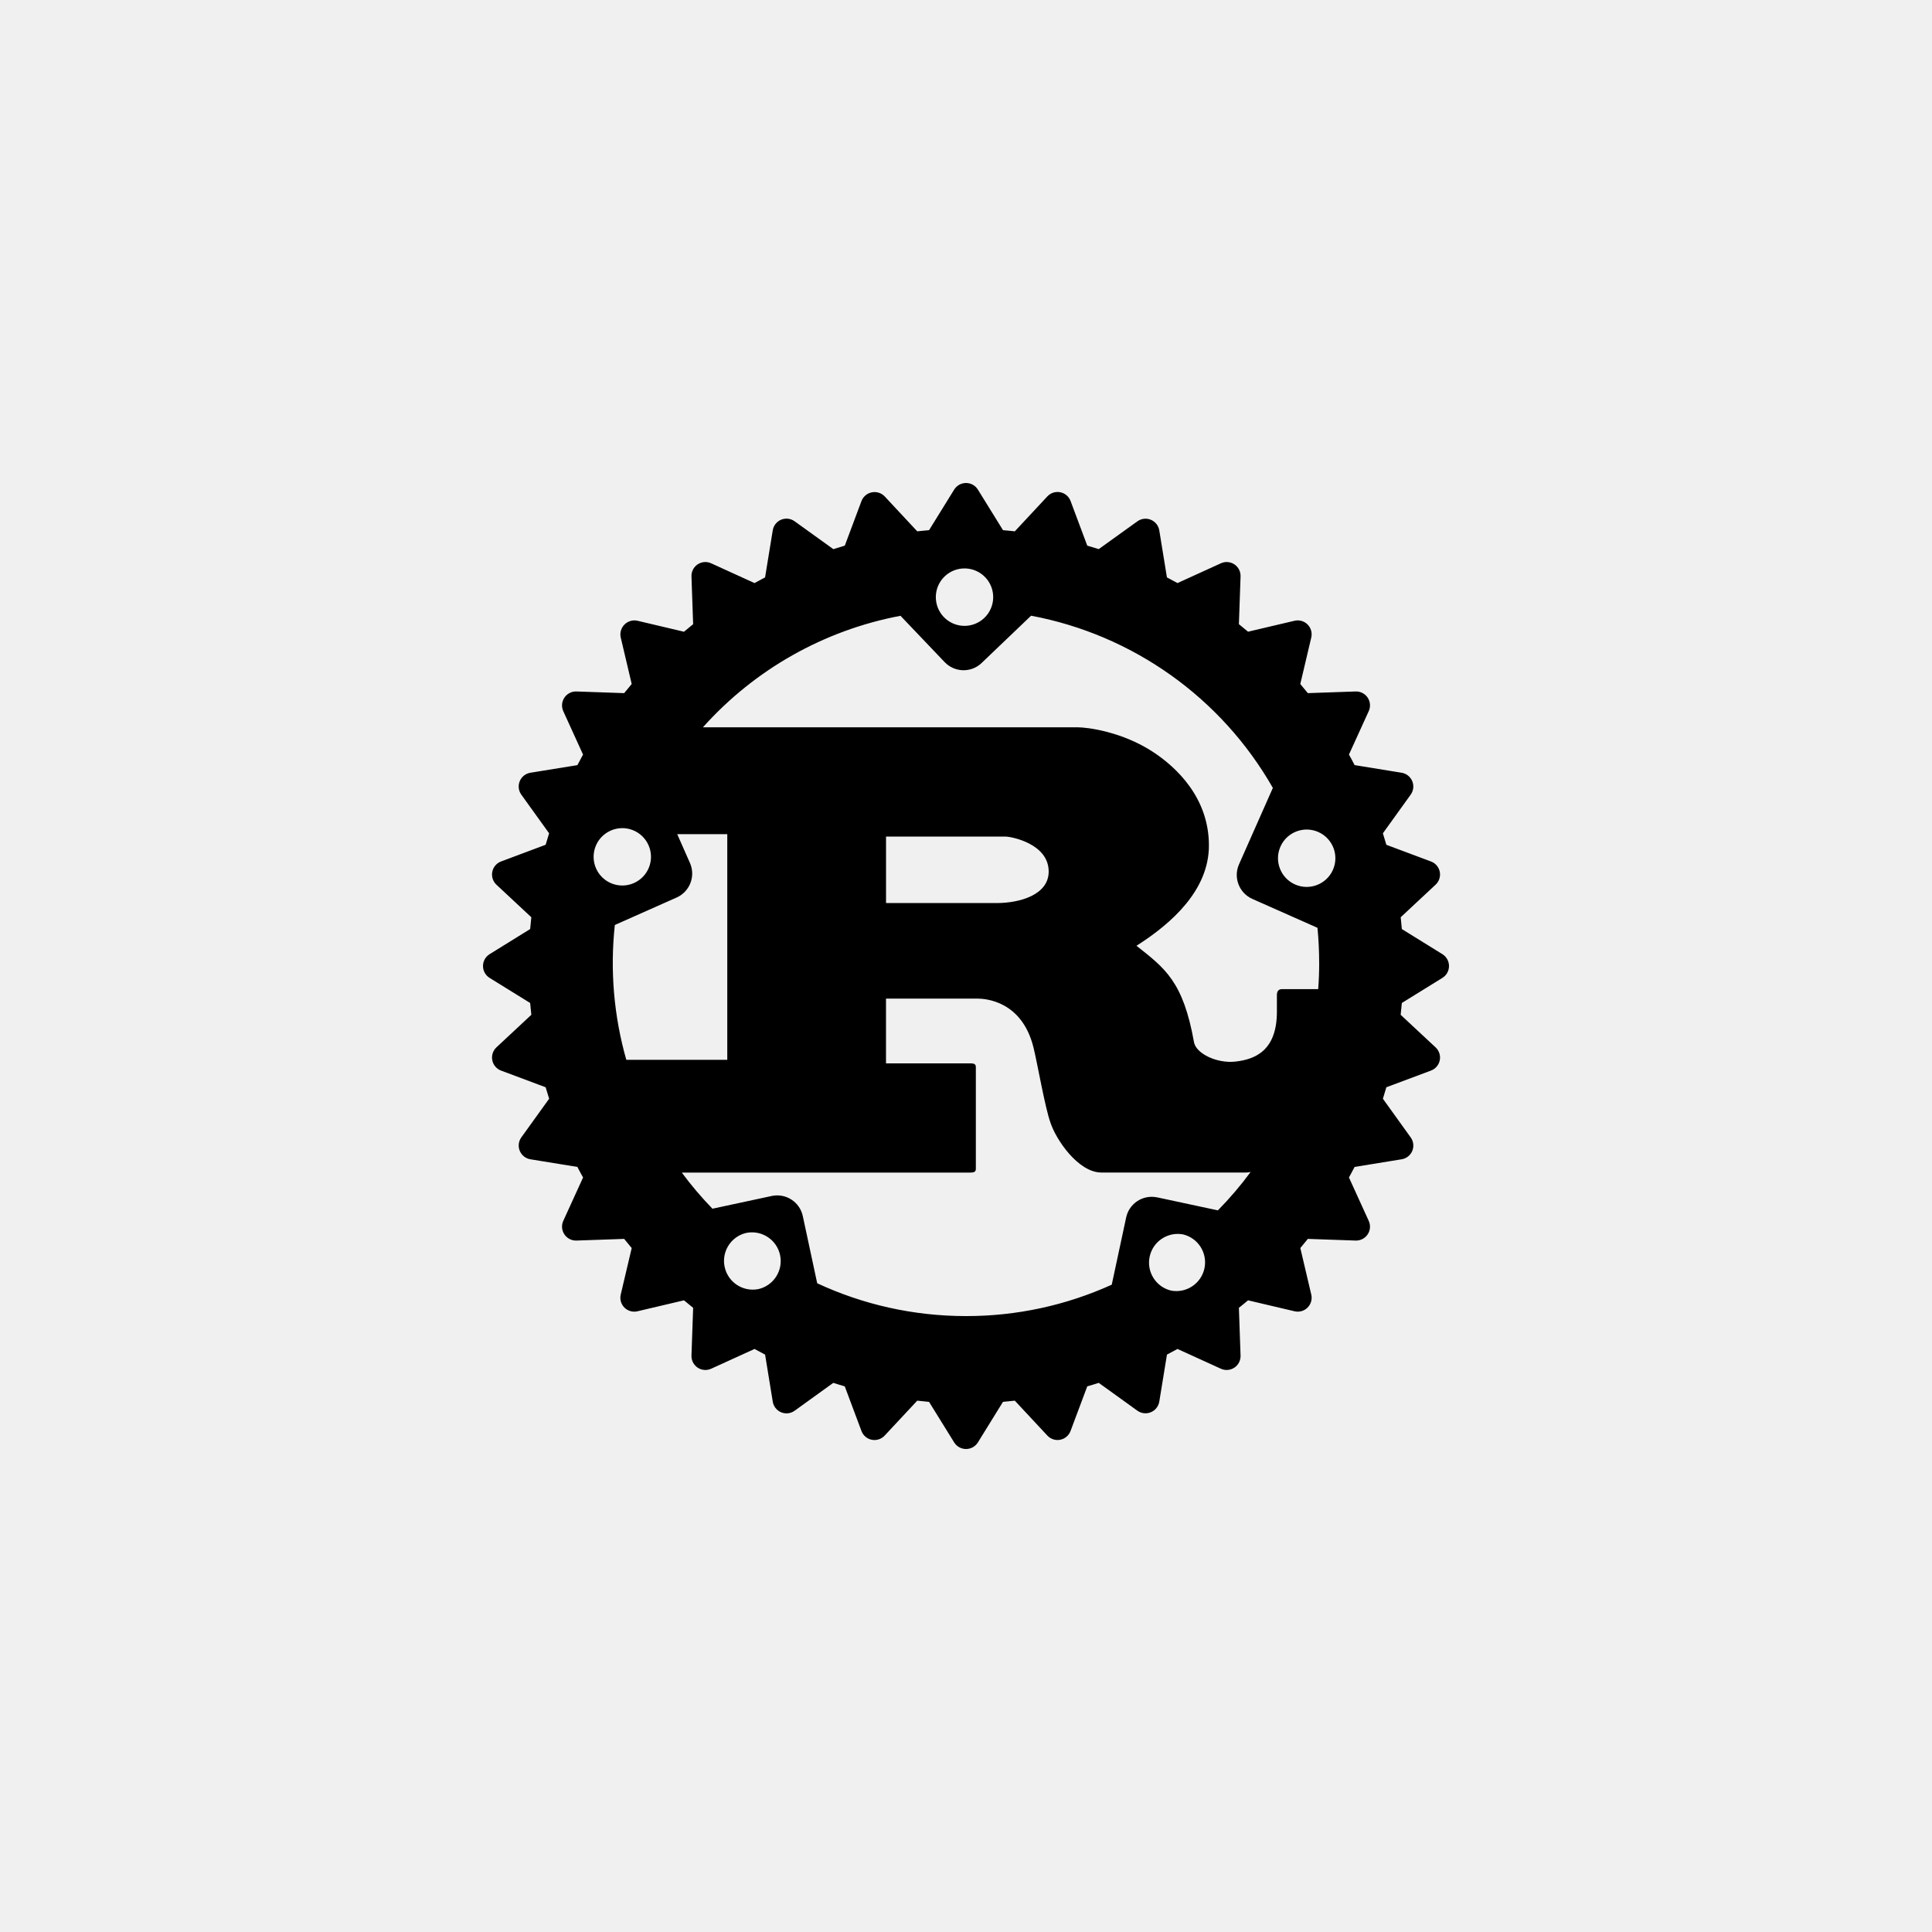
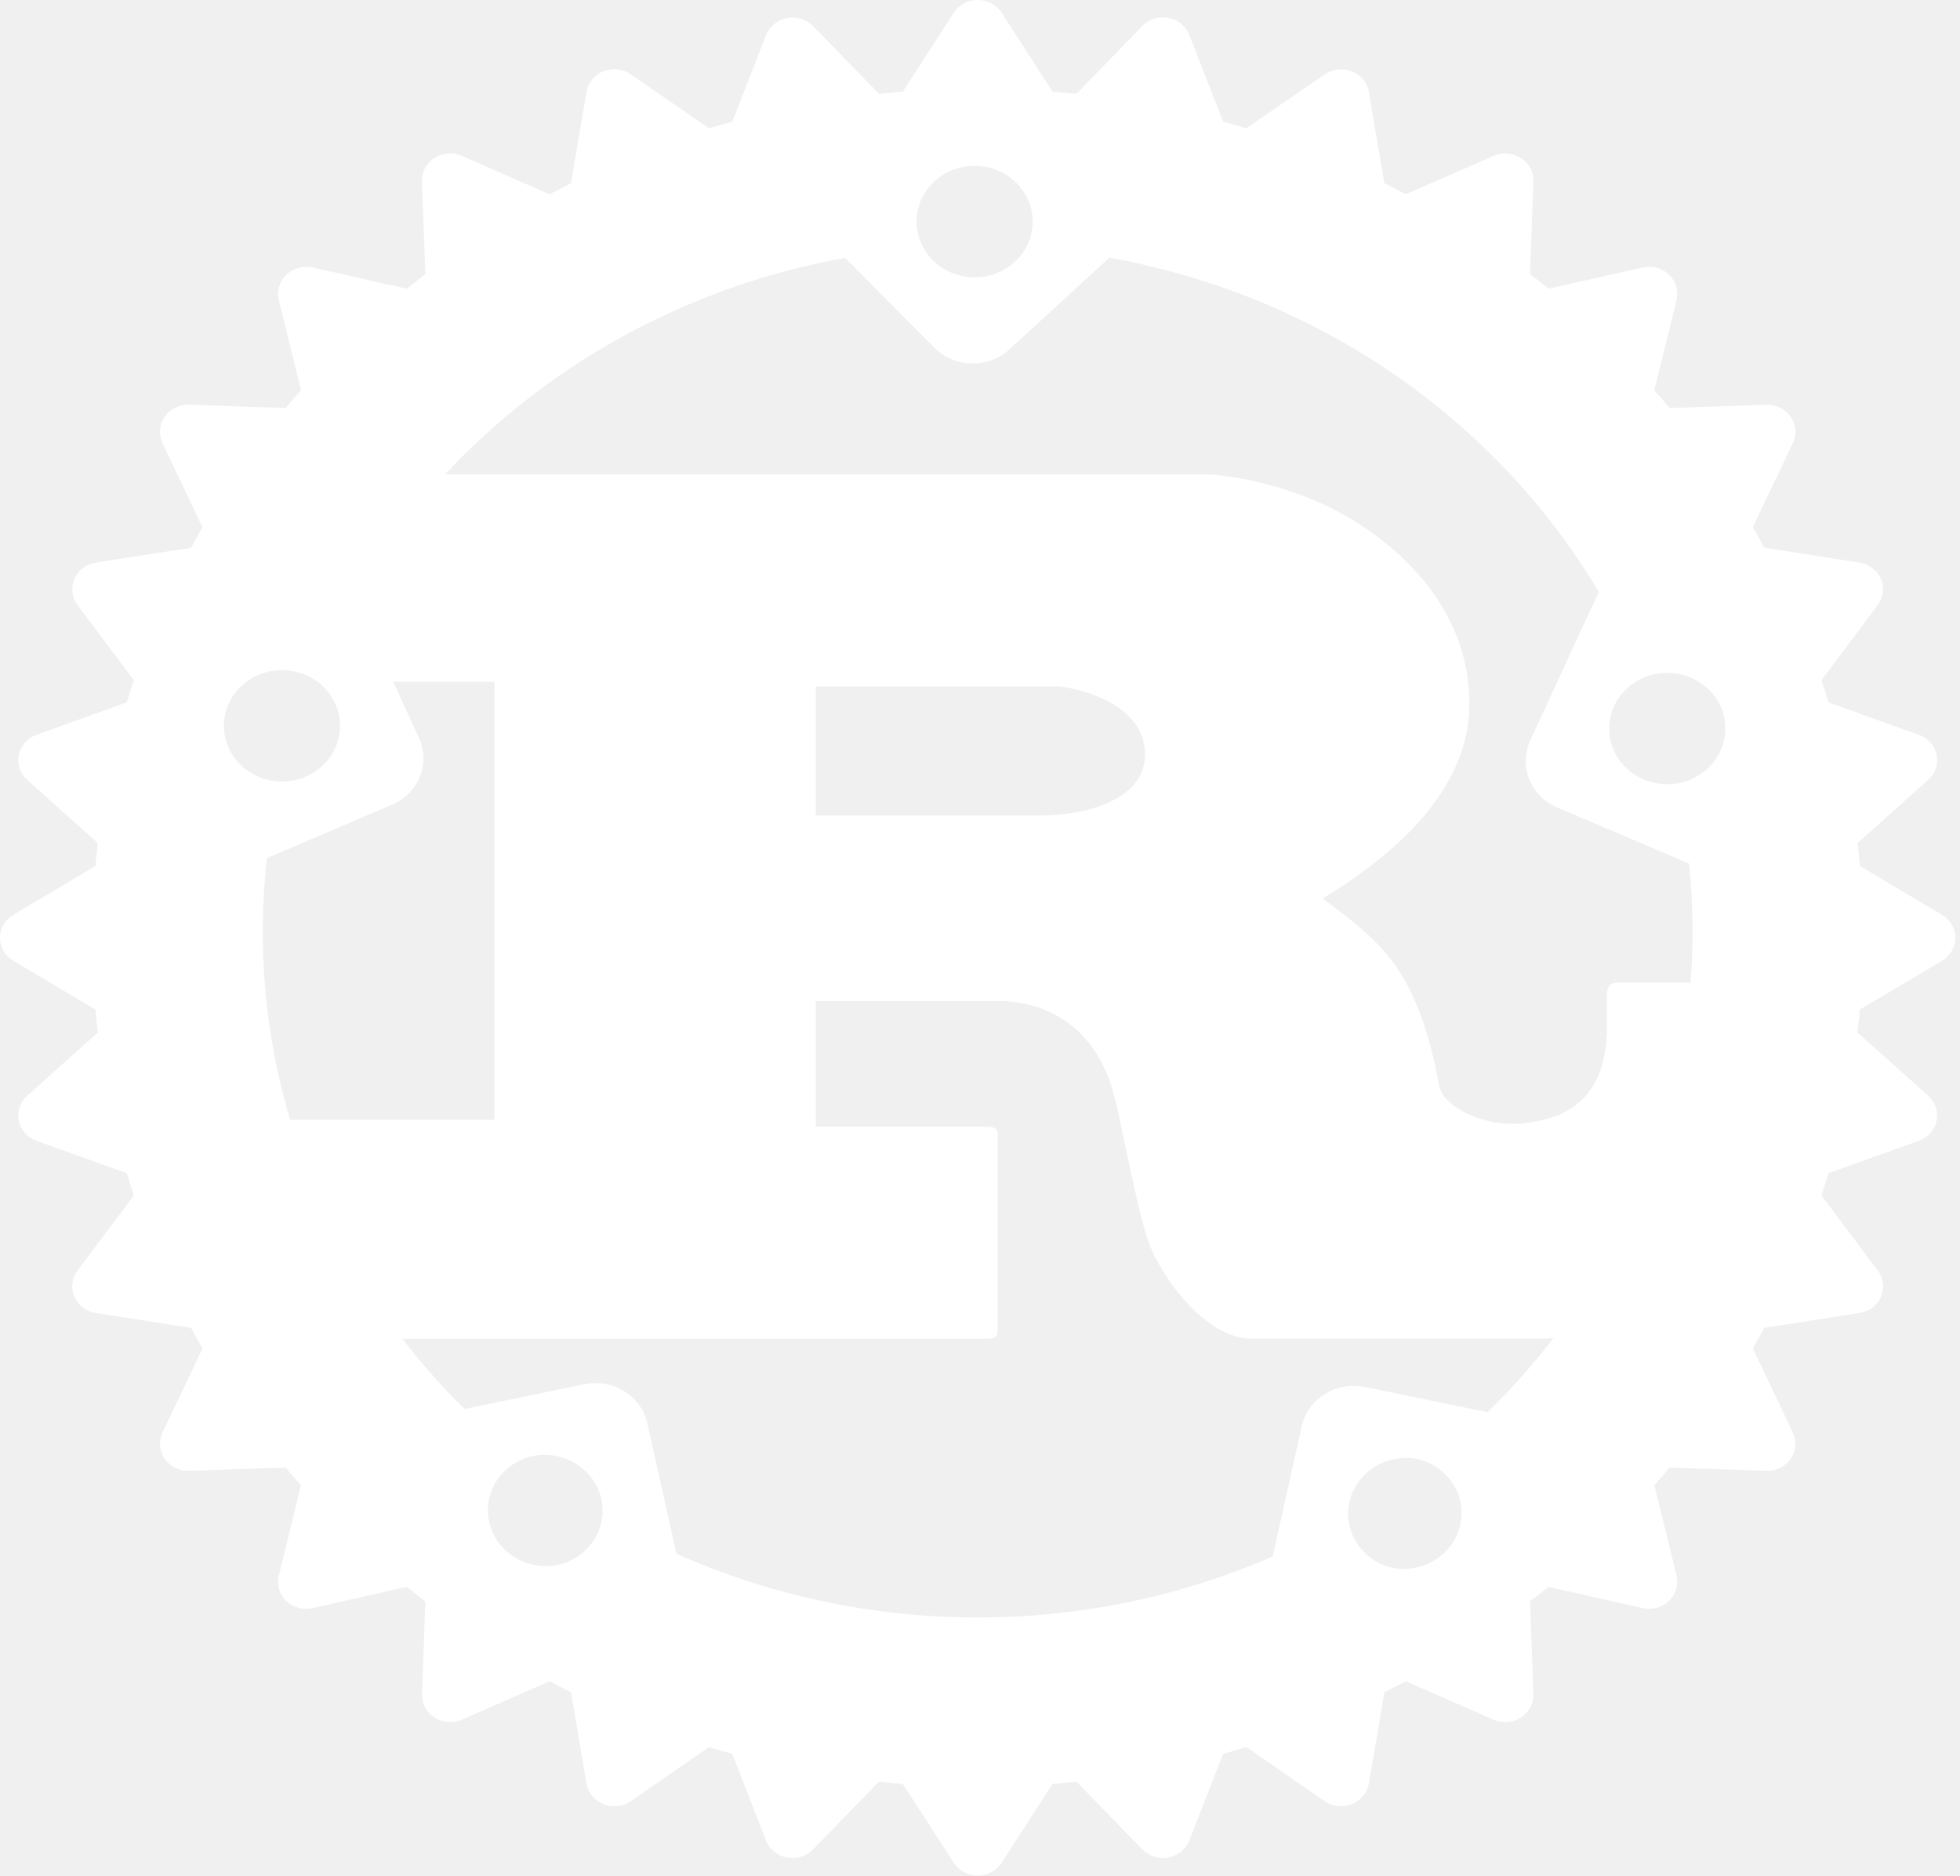
- <svg xmlns="http://www.w3.org/2000/svg" width="800px" height="800px" viewBox="0 0 64 64" fill="none">
-   <path d="m47.781 31.608-1.343-.832a18.57 18.57 0 0 0-.038-.391l1.154-1.077a.46.46 0 0 0-.153-.771l-1.476-.552a16.798 16.798 0 0 0-.115-.381l.92-1.279a.462.462 0 0 0-.3-.727l-1.557-.253c-.06-.118-.123-.234-.187-.35l.654-1.435a.46.46 0 0 0-.437-.654l-1.579.055a12.482 12.482 0 0 0-.25-.302l.363-1.539a.461.461 0 0 0-.556-.556l-1.538.362c-.1-.084-.2-.167-.303-.25l.055-1.578a.46.46 0 0 0-.654-.437l-1.435.654a16.712 16.712 0 0 0-.35-.188l-.253-1.556a.462.462 0 0 0-.726-.301l-1.28.92a14.31 14.31 0 0 0-.38-.115l-.552-1.476a.461.461 0 0 0-.771-.154l-1.077 1.156c-.13-.014-.26-.028-.391-.038l-.832-1.344a.462.462 0 0 0-.786 0l-.832 1.344c-.13.01-.261.024-.391.038l-1.077-1.155a.464.464 0 0 0-.771.153l-.552 1.476c-.128.037-.255.076-.38.116l-1.28-.921a.46.46 0 0 0-.727.3l-.254 1.557c-.117.061-.233.124-.35.188l-1.434-.654a.46.46 0 0 0-.654.436l.055 1.58c-.102.082-.203.165-.303.25l-1.538-.363a.464.464 0 0 0-.557.556l.363 1.539c-.085.1-.168.2-.25.302l-1.579-.055a.462.462 0 0 0-.437.654l.654 1.436c-.063.115-.126.231-.187.35l-1.556.252a.462.462 0 0 0-.301.727l.92 1.279c-.04.126-.078.253-.115.38l-1.476.553a.462.462 0 0 0-.153.771l1.155 1.077c-.015.13-.028.26-.039.391l-1.343.832a.462.462 0 0 0 0 .786l1.343.831c.011.131.024.262.039.392l-1.155 1.077a.462.462 0 0 0 .153.771l1.476.552c.037.128.076.255.116.38l-.921 1.28a.462.462 0 0 0 .301.726l1.556.253c.061.118.123.235.188.35l-.655 1.435a.462.462 0 0 0 .437.654l1.579-.055c.082.103.165.203.25.303l-.363 1.539a.46.46 0 0 0 .557.555l1.538-.362c.1.085.201.167.303.249l-.055 1.58a.461.461 0 0 0 .654.436l1.435-.654c.115.064.232.127.35.188l.253 1.555a.461.461 0 0 0 .727.302l1.279-.922c.126.04.253.08.38.116l.552 1.476a.46.46 0 0 0 .771.153l1.078-1.155c.13.015.26.028.391.04l.832 1.343a.463.463 0 0 0 .786 0l.831-1.344c.131-.011.262-.024.392-.039l1.077 1.155a.46.46 0 0 0 .77-.153l.553-1.476c.127-.036.254-.076.38-.116l1.28.922a.463.463 0 0 0 .726-.302l.254-1.556c.117-.06.233-.124.349-.187l1.435.654a.461.461 0 0 0 .654-.437l-.055-1.58c.102-.08.203-.163.303-.248l1.538.362a.46.46 0 0 0 .556-.555l-.362-1.539c.084-.1.167-.2.249-.303l1.58.055a.46.46 0 0 0 .436-.654l-.654-1.435c.064-.115.126-.232.187-.35l1.556-.253a.46.46 0 0 0 .301-.726l-.92-1.28a17.5 17.5 0 0 0 .115-.38l1.476-.552a.46.46 0 0 0 .153-.771l-1.155-1.077c.014-.13.027-.261.039-.392l1.343-.831a.462.462 0 0 0 0-.786zM38.79 42.752a.952.952 0 0 1 .399-1.861.952.952 0 0 1-.4 1.861zm-.457-3.087a.866.866 0 0 0-1.028.666l-.477 2.226A11.649 11.649 0 0 1 32 43.597c-1.76 0-3.43-.39-4.929-1.087l-.477-2.225a.866.866 0 0 0-1.028-.667l-1.965.422a11.68 11.68 0 0 1-1.016-1.197h9.561c.108 0 .18-.02.18-.118v-3.382c0-.099-.072-.118-.18-.118H29.35V33.08h3.024c.276 0 1.476.079 1.86 1.613.12.471.384 2.006.564 2.497.18.551.912 1.652 1.692 1.652h4.764a.977.977 0 0 0 .173-.017c-.33.449-.693.874-1.083 1.27l-2.01-.431zm-13.223 3.04a.952.952 0 0 1-.399-1.861.95.95 0 0 1 .398 1.862zm-3.627-14.707a.95.95 0 1 1-1.737.771.95.95 0 1 1 1.737-.771zm-1.115 2.643 2.047-.91a.868.868 0 0 0 .44-1.145l-.421-.953h1.658v7.474h-3.345a11.714 11.714 0 0 1-.38-4.466zm8.983-.726v-2.203h3.948c.204 0 1.44.236 1.44 1.16 0 .767-.948 1.043-1.728 1.043h-3.66zM43.7 31.898c0 .292-.011.581-.033.868h-1.2c-.12 0-.168.08-.168.197v.551c0 1.298-.732 1.58-1.373 1.652-.61.068-1.288-.256-1.371-.63-.36-2.025-.96-2.458-1.908-3.206 1.176-.746 2.4-1.848 2.4-3.323 0-1.593-1.092-2.596-1.836-3.088-1.044-.688-2.2-.826-2.512-.826H23.285a11.684 11.684 0 0 1 6.545-3.694l1.463 1.535c.331.346.88.36 1.225.028l1.638-1.566a11.71 11.71 0 0 1 8.009 5.704l-1.121 2.532a.869.869 0 0 0 .44 1.145l2.159.958c.037.383.056.77.056 1.163zM31.294 19.093a.95.95 0 0 1 1.344.031.952.952 0 0 1-.032 1.346.949.949 0 0 1-1.343-.032.953.953 0 0 1 .031-1.345zm11.123 8.951a.95.95 0 1 1 1.737.772.95.95 0 1 1-1.737-.772z" fill="#000000" />
+ <svg xmlns="http://www.w3.org/2000/svg" width="209" height="200" viewBox="0 0 209 200" fill="none">
+   <path d="M207.074 97.551L198.323 92.351C198.25 91.535 198.167 90.721 198.076 89.907L205.595 83.176C205.974 82.842 206.257 82.42 206.417 81.951C206.577 81.482 206.609 80.982 206.509 80.498C206.408 80.013 206.18 79.562 205.845 79.187C205.511 78.812 205.081 78.526 204.598 78.357L194.981 74.907C194.741 74.11 194.491 73.317 194.232 72.526L200.226 64.532C200.527 64.133 200.717 63.667 200.777 63.177C200.838 62.688 200.766 62.192 200.571 61.737C200.375 61.281 200.06 60.882 199.658 60.576C199.256 60.27 198.778 60.067 198.271 59.988L188.126 58.407C187.735 57.669 187.325 56.944 186.908 56.219L191.169 47.251C191.387 46.803 191.481 46.309 191.441 45.816C191.402 45.324 191.231 44.849 190.945 44.438C190.659 44.027 190.267 43.694 189.808 43.471C189.348 43.248 188.836 43.142 188.322 43.163L178.034 43.507C177.501 42.87 176.958 42.24 176.405 41.619L178.77 32.001C178.89 31.521 178.88 31.02 178.741 30.546C178.601 30.071 178.337 29.639 177.973 29.29C177.61 28.941 177.159 28.688 176.664 28.554C176.169 28.42 175.647 28.41 175.147 28.526L165.126 30.788C164.475 30.263 163.823 29.744 163.152 29.226L163.51 19.363C163.533 18.87 163.422 18.379 163.19 17.938C162.957 17.497 162.609 17.122 162.181 16.847C161.753 16.573 161.258 16.409 160.745 16.371C160.231 16.333 159.716 16.423 159.249 16.632L149.899 20.72C149.144 20.319 148.384 19.927 147.619 19.544L145.97 9.819C145.888 9.334 145.678 8.876 145.36 8.49C145.041 8.104 144.626 7.803 144.152 7.614C143.678 7.426 143.162 7.357 142.652 7.413C142.142 7.47 141.656 7.651 141.24 7.938L132.9 13.688C132.078 13.438 131.253 13.198 130.424 12.97L126.827 3.744C126.65 3.282 126.352 2.87 125.961 2.55C125.571 2.229 125.101 2.01 124.597 1.914C124.093 1.817 123.571 1.846 123.082 1.998C122.593 2.15 122.153 2.42 121.804 2.782L114.786 10.007C113.939 9.919 113.092 9.832 112.239 9.769L106.818 1.369C106.548 0.951 106.171 0.605 105.723 0.365C105.275 0.126 104.77 0 104.257 0C103.744 0 103.24 0.126 102.791 0.365C102.343 0.605 101.966 0.951 101.697 1.369L96.276 9.769C95.429 9.832 94.575 9.919 93.728 10.007L86.711 2.788C86.359 2.431 85.919 2.165 85.432 2.016C84.944 1.867 84.425 1.838 83.923 1.934C83.421 2.029 82.953 2.246 82.562 2.562C82.171 2.879 81.87 3.286 81.687 3.744L78.091 12.97C77.257 13.201 76.429 13.444 75.615 13.694L67.275 7.938C66.86 7.646 66.373 7.461 65.862 7.401C65.351 7.341 64.832 7.409 64.356 7.597C63.88 7.785 63.463 8.088 63.144 8.477C62.826 8.865 62.617 9.325 62.538 9.813L60.883 19.544C60.12 19.926 59.365 20.32 58.602 20.72L49.259 16.632C48.793 16.423 48.278 16.334 47.765 16.371C47.252 16.408 46.758 16.572 46.33 16.846C45.902 17.119 45.554 17.494 45.321 17.934C45.088 18.374 44.976 18.864 44.998 19.357L45.356 29.232C44.691 29.744 44.033 30.263 43.382 30.794L33.361 28.526C32.861 28.415 32.34 28.427 31.847 28.562C31.354 28.698 30.905 28.951 30.542 29.298C30.179 29.646 29.914 30.076 29.773 30.549C29.631 31.022 29.617 31.521 29.732 32.001L32.097 41.619C31.543 42.244 31.002 42.87 30.468 43.507L20.18 43.163C19.666 43.145 19.157 43.253 18.699 43.478C18.242 43.702 17.852 44.035 17.566 44.444C17.281 44.854 17.11 45.327 17.069 45.818C17.028 46.31 17.119 46.803 17.332 47.251L21.593 56.226C21.183 56.944 20.773 57.669 20.375 58.413L10.237 59.988C9.729 60.066 9.251 60.268 8.848 60.574C8.445 60.879 8.13 61.279 7.933 61.735C7.736 62.19 7.665 62.686 7.725 63.176C7.785 63.666 7.974 64.132 8.276 64.532L14.27 72.526C14.009 73.313 13.762 74.107 13.521 74.901L3.904 78.357C3.423 78.529 2.996 78.817 2.664 79.192C2.331 79.567 2.105 80.017 2.005 80.5C1.905 80.983 1.935 81.482 2.093 81.95C2.251 82.418 2.531 82.84 2.907 83.176L10.432 89.907C10.335 90.719 10.25 91.532 10.178 92.351L1.428 97.551C0.991 97.809 0.631 98.171 0.381 98.601C0.131 99.031 0 99.515 0 100.007C0 100.499 0.131 100.983 0.381 101.413C0.631 101.843 0.991 102.204 1.428 102.463L10.178 107.657C10.25 108.476 10.335 109.294 10.432 110.107L2.907 116.838C2.531 117.173 2.251 117.595 2.093 118.064C1.935 118.532 1.905 119.031 2.005 119.514C2.105 119.997 2.331 120.447 2.664 120.822C2.996 121.197 3.423 121.485 3.904 121.657L13.521 125.107C13.762 125.907 14.016 126.701 14.277 127.482L8.276 135.482C7.976 135.881 7.787 136.348 7.728 136.836C7.669 137.325 7.741 137.82 7.938 138.275C8.134 138.73 8.449 139.129 8.851 139.434C9.253 139.739 9.73 139.941 10.237 140.019L20.375 141.601C20.773 142.338 21.177 143.069 21.6 143.788L17.332 152.757C17.119 153.205 17.028 153.698 17.069 154.189C17.11 154.68 17.281 155.153 17.566 155.563C17.852 155.973 18.242 156.306 18.699 156.53C19.157 156.754 19.666 156.863 20.18 156.844L30.468 156.501C31.002 157.144 31.543 157.769 32.097 158.394L29.732 168.013C29.61 168.493 29.62 168.995 29.76 169.47C29.899 169.946 30.164 170.378 30.529 170.727C30.894 171.075 31.346 171.328 31.842 171.46C32.338 171.592 32.861 171.6 33.361 171.482L43.382 169.219C44.033 169.751 44.691 170.263 45.356 170.776L44.998 180.651C44.978 181.143 45.091 181.632 45.325 182.071C45.558 182.51 45.906 182.884 46.333 183.157C46.761 183.431 47.254 183.594 47.766 183.633C48.279 183.671 48.792 183.582 49.259 183.376L58.609 179.288C59.358 179.688 60.12 180.082 60.889 180.463L62.538 190.182C62.617 190.67 62.825 191.131 63.143 191.519C63.461 191.908 63.878 192.212 64.354 192.401C64.829 192.591 65.348 192.66 65.859 192.602C66.371 192.544 66.858 192.36 67.275 192.069L75.608 186.307C76.429 186.557 77.257 186.807 78.084 187.032L81.681 196.257C81.857 196.72 82.155 197.133 82.546 197.454C82.937 197.775 83.407 197.994 83.912 198.09C84.417 198.186 84.939 198.156 85.428 198.002C85.917 197.849 86.356 197.577 86.704 197.213L93.728 189.994C94.575 190.088 95.422 190.169 96.276 190.244L101.697 198.638C101.968 199.055 102.345 199.4 102.793 199.638C103.241 199.877 103.745 200.002 104.257 200.002C104.77 200.002 105.274 199.877 105.722 199.638C106.17 199.4 106.547 199.055 106.818 198.638L112.232 190.238C113.086 190.169 113.939 190.088 114.786 189.994L121.804 197.213C122.152 197.575 122.591 197.846 123.079 197.998C123.567 198.151 124.088 198.181 124.592 198.085C125.096 197.989 125.565 197.77 125.955 197.45C126.346 197.13 126.644 196.719 126.821 196.257L130.424 187.032C131.251 186.807 132.079 186.557 132.9 186.307L141.24 192.069C141.657 192.355 142.144 192.534 142.653 192.59C143.163 192.645 143.678 192.575 144.152 192.386C144.625 192.197 145.041 191.896 145.359 191.51C145.677 191.124 145.887 190.667 145.97 190.182L147.625 180.457C148.388 180.082 149.143 179.682 149.899 179.288L159.249 183.376C159.716 183.583 160.231 183.671 160.743 183.633C161.256 183.594 161.75 183.43 162.178 183.156C162.606 182.882 162.953 182.507 163.186 182.067C163.419 181.627 163.531 181.137 163.51 180.644L163.152 170.769C163.817 170.269 164.475 169.751 165.126 169.219L175.147 171.482C175.647 171.599 176.169 171.59 176.664 171.457C177.159 171.324 177.61 171.072 177.974 170.723C178.338 170.375 178.602 169.943 178.742 169.468C178.881 168.994 178.891 168.492 178.77 168.013L176.411 158.394C176.959 157.769 177.499 157.144 178.034 156.501L188.328 156.844C188.842 156.865 189.353 156.758 189.812 156.534C190.27 156.311 190.661 155.977 190.947 155.567C191.232 155.156 191.402 154.682 191.441 154.19C191.48 153.698 191.387 153.204 191.169 152.757L186.908 143.788C187.325 143.069 187.729 142.338 188.126 141.601L198.265 140.019C198.773 139.944 199.253 139.744 199.657 139.439C200.062 139.135 200.378 138.735 200.575 138.279C200.772 137.824 200.843 137.327 200.782 136.837C200.721 136.347 200.529 135.88 200.226 135.482L194.232 127.482C194.491 126.693 194.74 125.901 194.981 125.107L204.598 121.657C205.081 121.487 205.511 121.202 205.845 120.827C206.18 120.452 206.408 120 206.509 119.516C206.609 119.032 206.577 118.532 206.417 118.063C206.257 117.593 205.974 117.172 205.595 116.838L198.069 110.107C198.16 109.294 198.245 108.476 198.323 107.657L207.074 102.463C207.51 102.204 207.871 101.843 208.12 101.413C208.37 100.983 208.501 100.499 208.501 100.007C208.501 99.515 208.37 99.031 208.12 98.601C207.871 98.171 207.51 97.809 207.074 97.551ZM148.492 167.201C146.922 166.835 145.563 165.895 144.703 164.582C143.844 163.27 143.553 161.687 143.892 160.172C144.231 158.656 145.173 157.327 146.517 156.468C147.862 155.608 149.503 155.286 151.092 155.569C152.668 155.931 154.034 156.869 154.898 158.185C155.762 159.5 156.055 161.087 155.714 162.607C155.374 164.127 154.427 165.458 153.076 166.317C151.725 167.175 150.084 167.493 148.492 167.201ZM145.514 147.907C144.789 147.758 144.041 147.748 143.312 147.877C142.584 148.006 141.888 148.271 141.266 148.657C140.644 149.044 140.108 149.544 139.687 150.13C139.267 150.715 138.971 151.374 138.816 152.069L135.708 165.982C125.827 170.28 115.1 172.497 104.251 172.482C92.783 172.482 81.902 170.044 72.135 165.688L69.027 151.782C68.873 151.086 68.578 150.426 68.158 149.84C67.737 149.254 67.201 148.753 66.579 148.366C65.957 147.979 65.261 147.713 64.532 147.584C63.803 147.455 63.054 147.465 62.329 147.613L49.526 150.251C47.147 147.902 44.935 145.403 42.906 142.769H105.202C105.906 142.769 106.375 142.644 106.375 142.032V120.894C106.375 120.276 105.906 120.157 105.202 120.157H86.984V106.751H106.688C108.486 106.751 116.305 107.244 118.807 116.832C119.589 119.776 121.309 129.369 122.481 132.438C123.654 135.882 128.424 142.763 133.506 142.763H164.546C164.925 142.76 165.302 142.724 165.674 142.657C163.523 145.463 161.158 148.119 158.617 150.594L145.521 147.901L145.514 147.907ZM59.358 166.907C57.77 167.19 56.128 166.868 54.784 166.009C53.439 165.149 52.497 163.82 52.158 162.305C51.82 160.789 52.111 159.207 52.97 157.894C53.829 156.581 55.188 155.642 56.758 155.276C57.555 155.112 58.377 155.101 59.178 155.243C59.98 155.384 60.744 155.676 61.428 156.101C62.111 156.525 62.701 157.075 63.163 157.719C63.625 158.362 63.951 159.087 64.121 159.851C64.291 160.615 64.303 161.404 64.155 162.172C64.008 162.941 63.704 163.674 63.261 164.329C62.818 164.985 62.245 165.551 61.574 165.994C60.903 166.438 60.148 166.75 59.352 166.913L59.358 166.907ZM35.726 74.988C36.056 75.701 36.236 76.469 36.256 77.249C36.277 78.028 36.137 78.804 35.845 79.532C35.552 80.26 35.114 80.925 34.553 81.49C33.993 82.056 33.322 82.509 32.579 82.826C31.836 83.142 31.035 83.315 30.222 83.335C29.409 83.354 28.601 83.22 27.842 82.939C27.083 82.659 26.389 82.238 25.8 81.701C25.211 81.163 24.738 80.52 24.408 79.807C23.742 78.367 23.699 76.733 24.29 75.263C24.88 73.793 26.055 72.608 27.555 71.969C29.056 71.33 30.76 71.29 32.292 71.856C33.825 72.422 35.06 73.549 35.726 74.988ZM28.461 91.507L41.798 85.82C43.167 85.234 44.238 84.152 44.775 82.81C45.313 81.469 45.273 79.977 44.665 78.663L41.922 72.707H52.725V119.419H30.93C28.24 110.355 27.406 100.877 28.461 91.507ZM86.991 86.969V73.201H112.715C114.044 73.201 122.097 74.676 122.097 80.451C122.097 85.244 115.92 86.969 110.838 86.969H86.991ZM180.484 99.363C180.484 101.188 180.412 102.994 180.269 104.788H172.45C171.668 104.788 171.355 105.288 171.355 106.019V109.463C171.355 117.576 166.586 119.338 162.409 119.788C158.435 120.213 154.017 118.188 153.476 115.851C151.131 103.194 147.221 100.488 141.044 95.813C148.707 91.151 156.682 84.263 156.682 75.044C156.682 65.088 149.567 58.819 144.719 55.745C137.917 51.444 130.385 50.582 128.352 50.582H47.467C58.643 38.591 73.634 30.475 90.112 27.494L99.644 37.088C101.801 39.251 105.378 39.338 107.626 37.263L118.298 27.476C129.171 29.434 139.469 33.636 148.48 39.792C157.491 45.948 164.998 53.91 170.482 63.126L163.178 78.951C162.572 80.265 162.533 81.756 163.071 83.097C163.608 84.438 164.677 85.52 166.045 86.107L180.112 92.094C180.353 94.488 180.484 96.907 180.484 99.363ZM99.651 19.332C100.239 18.793 100.932 18.37 101.69 18.088C102.449 17.805 103.258 17.67 104.071 17.688C104.884 17.706 105.686 17.877 106.43 18.193C107.174 18.508 107.846 18.961 108.408 19.526C108.97 20.091 109.41 20.757 109.704 21.486C109.998 22.215 110.139 22.992 110.12 23.773C110.101 24.555 109.921 25.324 109.591 26.039C109.262 26.754 108.789 27.399 108.199 27.938C107.611 28.477 106.918 28.899 106.16 29.181C105.402 29.462 104.594 29.598 103.781 29.579C102.968 29.56 102.167 29.388 101.424 29.072C100.68 28.756 100.009 28.303 99.449 27.738C98.316 26.596 97.701 25.071 97.739 23.495C97.777 21.919 98.465 20.422 99.651 19.332ZM172.124 75.276C172.791 73.836 174.027 72.71 175.56 72.144C177.093 71.579 178.797 71.62 180.298 72.26C181.799 72.9 182.973 74.085 183.563 75.556C184.152 77.026 184.109 78.661 183.442 80.101C183.111 80.814 182.638 81.457 182.048 81.994C181.459 82.532 180.765 82.952 180.006 83.232C179.247 83.512 178.438 83.646 177.625 83.626C176.812 83.606 176.011 83.433 175.268 83.116C174.525 82.799 173.854 82.345 173.294 81.78C172.734 81.214 172.295 80.549 172.003 79.821C171.711 79.093 171.572 78.316 171.592 77.537C171.613 76.757 171.794 75.989 172.124 75.276Z" fill="white" />
</svg>
